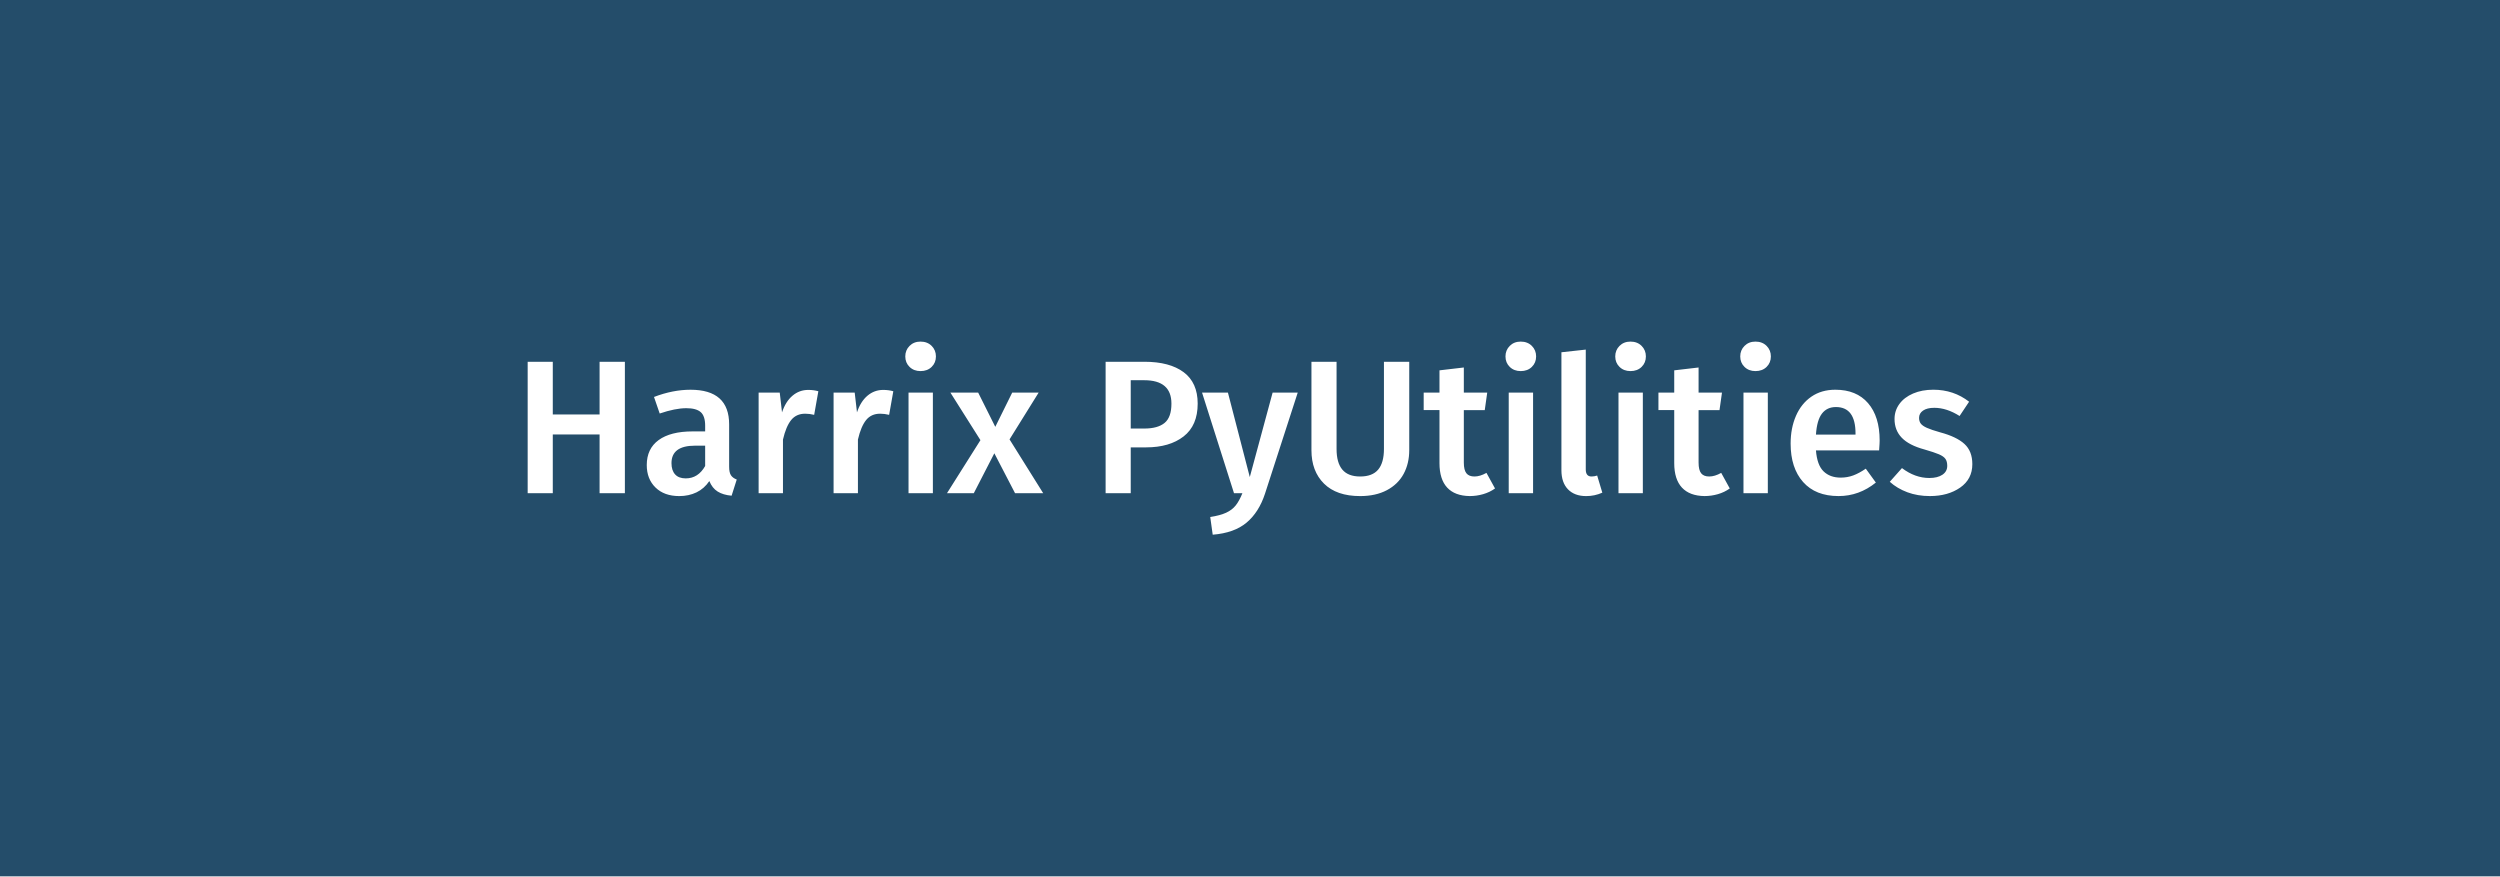
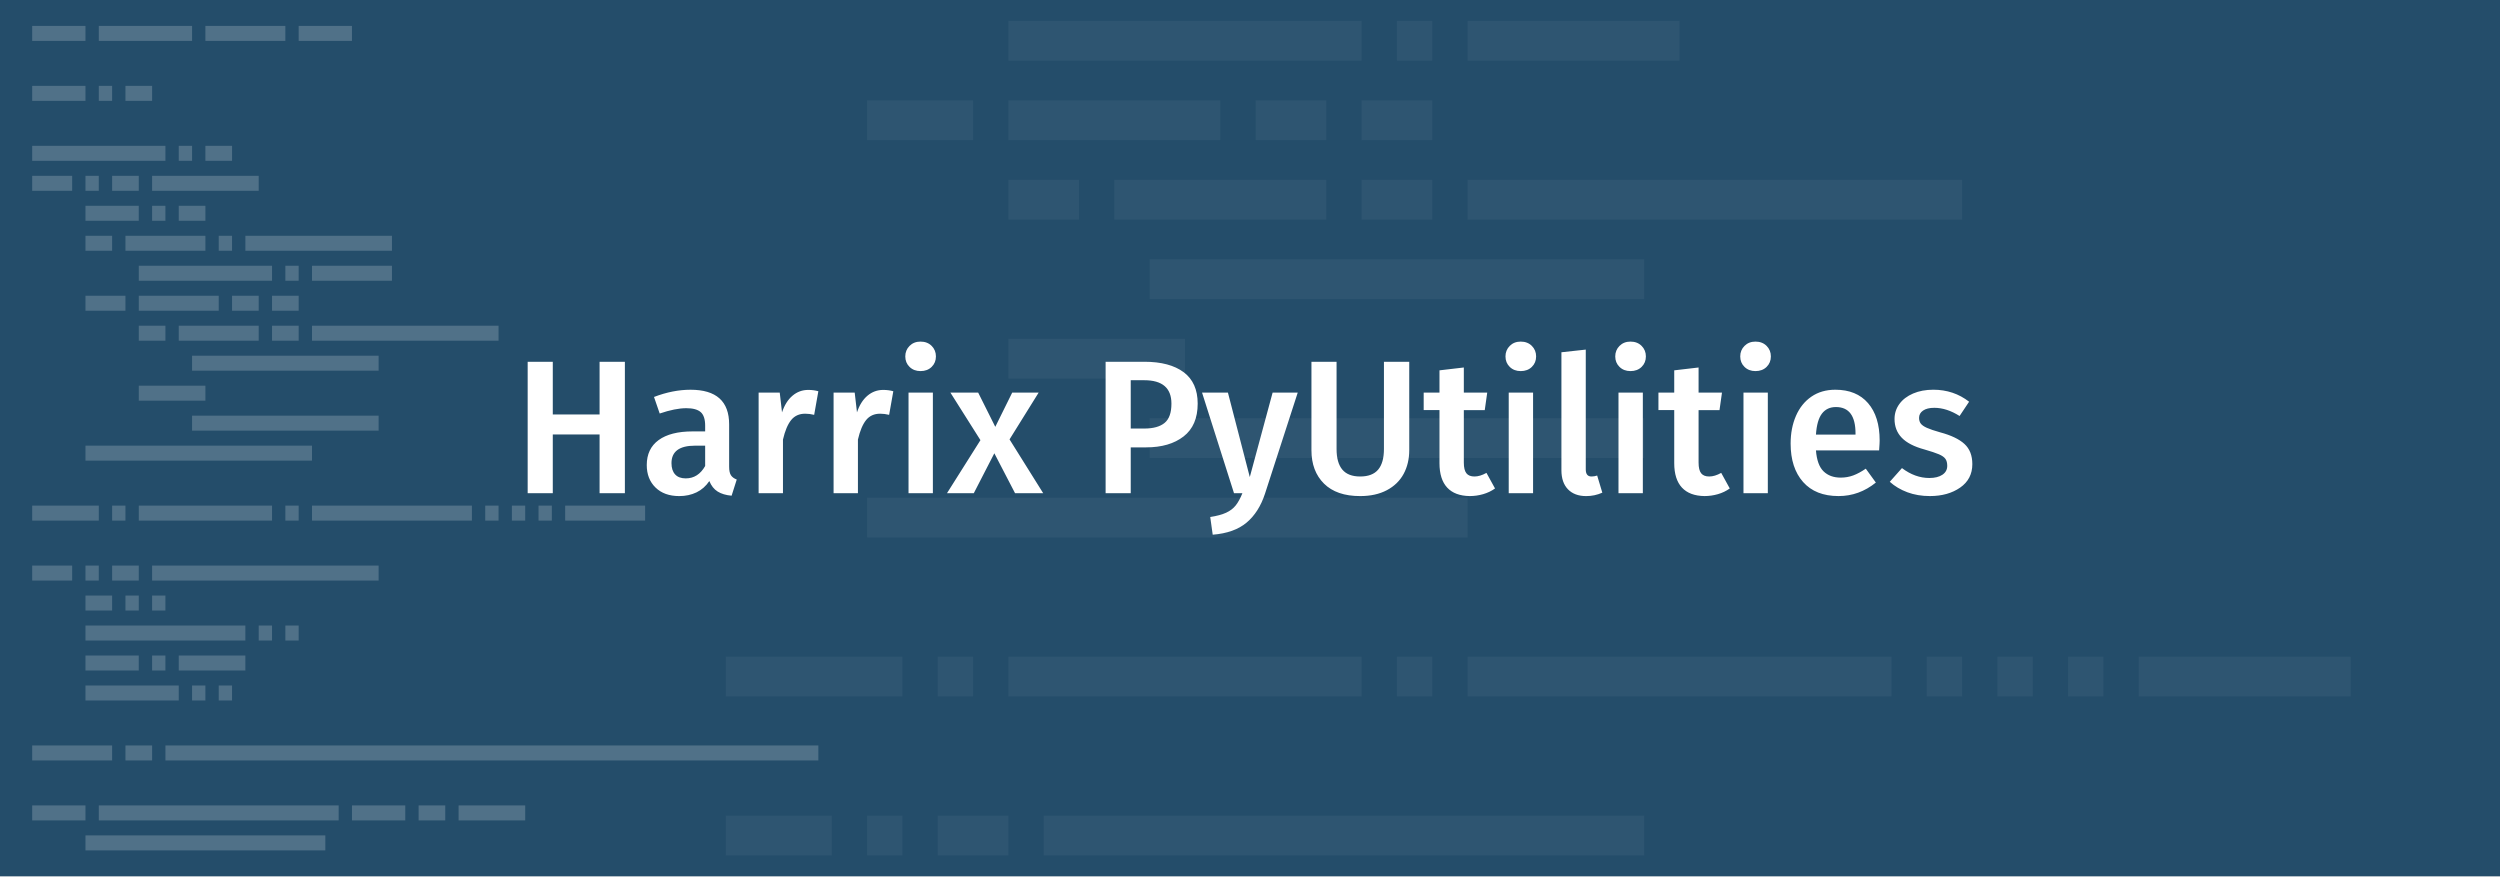
<svg xmlns="http://www.w3.org/2000/svg" viewBox="0 0 1920 673" style="enable-background:new 0 0 1920 673" xml:space="preserve">
  <path style="fill:#244d6a" d="M0 0h1920v673H0z" />
  <path d="M460.48 378.8v-45.15h-35.94v45.15h-19.29V277.84h19.29v40.47h35.94v-40.47h19.43V378.8h-19.43zm100.88-13.81c.92 1.41 2.41 2.51 4.46 3.29l-3.95 12.42c-4.38-.39-7.96-1.46-10.74-3.21-2.78-1.75-4.89-4.43-6.36-8.04-2.63 3.9-5.92 6.79-9.86 8.69-3.94 1.9-8.35 2.85-13.22 2.85-7.7 0-13.78-2.19-18.26-6.57-4.48-4.38-6.72-10.13-6.72-17.24 0-8.38 3.04-14.78 9.13-19.21 6.09-4.43 14.78-6.65 26.08-6.65h9.64v-4.38c0-4.97-1.15-8.45-3.43-10.45-2.29-1.99-5.97-3-11.03-3-5.65 0-12.47 1.36-20.45 4.09l-4.38-12.71c9.64-3.7 18.99-5.55 28.05-5.55 19.77 0 29.66 8.86 29.66 26.59v32.43c-.01 3.02.45 5.24 1.38 6.65zm-19.8-7.09v-15.63h-7.74c-12.08 0-18.12 4.48-18.12 13.44 0 3.7.92 6.57 2.78 8.62 1.85 2.05 4.58 3.07 8.18 3.07 6.33 0 11.3-3.16 14.9-9.5zm86.93-57.42-3.21 18.12c-2.34-.58-4.63-.88-6.87-.88-4.58 0-8.18 1.63-10.81 4.89-2.63 3.26-4.73 8.25-6.28 14.98v41.2h-18.7V301.5h16.22l1.75 15.19c1.85-5.55 4.53-9.81 8.04-12.78 3.51-2.97 7.55-4.46 12.13-4.46 2.81.01 5.4.36 7.73 1.03zm57.57 0-3.21 18.12c-2.34-.58-4.63-.88-6.87-.88-4.58 0-8.18 1.63-10.81 4.89-2.63 3.26-4.73 8.25-6.28 14.98v41.2h-18.7V301.5h16.22l1.75 15.19c1.85-5.55 4.53-9.81 8.04-12.78 3.51-2.97 7.55-4.46 12.13-4.46 2.81.01 5.39.36 7.73 1.03zm29.44-34.84c2.19 2.19 3.29 4.89 3.29 8.11s-1.1 5.89-3.29 8.04c-2.19 2.14-5.04 3.21-8.55 3.21-3.41 0-6.21-1.07-8.4-3.21-2.19-2.14-3.29-4.82-3.29-8.04s1.1-5.92 3.29-8.11c2.19-2.19 4.99-3.29 8.4-3.29 3.51 0 6.36 1.1 8.55 3.29zm.95 35.87v77.29h-18.7v-77.29h18.7zm58.88 35.94 25.86 41.35h-21.62l-15.92-30.68-15.78 30.68h-20.6l25.71-40.76-23.08-36.53h21.33l13.15 26.3 13-26.3h20.31l-22.36 35.94zm133.75-51.58c7.16 5.36 10.74 13.39 10.74 24.11 0 11.2-3.6 19.6-10.81 25.2-7.21 5.6-16.8 8.4-28.78 8.4H868.4v35.21h-19.29V277.84h29.81c12.95 0 23 2.68 30.16 8.03zm-14.68 38.94c3.51-2.87 5.26-7.82 5.26-14.83 0-11.98-6.96-17.97-20.89-17.97H868.4v37.11h10.37c6.91 0 12.12-1.43 15.63-4.31zm77.14 54.28c-3.12 9.54-7.84 16.97-14.17 22.28-6.33 5.31-15 8.4-26.01 9.28l-1.9-13.59c5.06-.78 9.13-1.88 12.2-3.29 3.07-1.41 5.53-3.29 7.38-5.62 1.85-2.34 3.55-5.46 5.11-9.35h-6.43l-24.55-77.29h19.87l16.8 64.87 17.53-64.87h19.29l-25.12 77.58zm110.75-33.31c0 6.82-1.44 12.88-4.31 18.19-2.87 5.31-7.16 9.47-12.86 12.49-5.7 3.02-12.54 4.53-20.53 4.53-12.08 0-21.33-3.19-27.76-9.57-6.43-6.38-9.64-14.93-9.64-25.64v-67.94h19.29v66.92c0 7.11 1.48 12.42 4.46 15.93 2.97 3.51 7.52 5.26 13.66 5.26 6.23 0 10.83-1.75 13.81-5.26 2.97-3.51 4.46-8.82 4.46-15.93v-66.92h19.43v67.94zm65.89 29.36c-2.73 1.95-5.77 3.41-9.13 4.38a36.94 36.94 0 0 1-10.3 1.46c-7.6-.1-13.37-2.27-17.31-6.5-3.94-4.24-5.92-10.49-5.92-18.77v-40.76h-12.13v-13.44h12.13v-17.09l18.7-2.19v19.29h17.97l-1.9 13.44h-16.07v40.33c0 3.8.66 6.53 1.97 8.18 1.32 1.66 3.38 2.48 6.21 2.48 2.82 0 5.89-.93 9.2-2.78l6.58 11.97zm28.27-109.5c2.19 2.19 3.29 4.89 3.29 8.11s-1.1 5.89-3.29 8.04c-2.19 2.14-5.04 3.21-8.55 3.21-3.41 0-6.21-1.07-8.4-3.21-2.19-2.14-3.29-4.82-3.29-8.04s1.1-5.92 3.29-8.11c2.19-2.19 4.99-3.29 8.4-3.29 3.51 0 6.36 1.1 8.55 3.29zm.95 35.87v77.29h-18.7v-77.29h18.7zm26.81 74.29c-3.36-3.46-5.04-8.35-5.04-14.68v-90.58l18.7-2.05v92.05c0 3.6 1.46 5.41 4.38 5.41 1.46 0 2.92-.24 4.38-.73l3.95 13.15c-3.9 1.75-8.04 2.63-12.42 2.63-5.94-.01-10.59-1.74-13.95-5.2zm56.54-110.16c2.19 2.19 3.29 4.89 3.29 8.11s-1.1 5.89-3.29 8.04c-2.19 2.14-5.04 3.21-8.55 3.21-3.41 0-6.21-1.07-8.4-3.21-2.19-2.14-3.29-4.82-3.29-8.04s1.1-5.92 3.29-8.11c2.19-2.19 4.99-3.29 8.4-3.29 3.51 0 6.36 1.1 8.55 3.29zm.95 35.87v77.29H1243v-77.29h18.7zm66.77 73.63c-2.73 1.95-5.77 3.41-9.13 4.38a36.94 36.94 0 0 1-10.3 1.46c-7.6-.1-13.37-2.27-17.31-6.5-3.94-4.24-5.92-10.49-5.92-18.77v-40.76h-12.13v-13.44h12.13v-17.09l18.7-2.19v19.29h17.97l-1.9 13.44h-16.07v40.33c0 3.8.66 6.53 1.97 8.18 1.32 1.66 3.38 2.48 6.21 2.48 2.82 0 5.89-.93 9.2-2.78l6.58 11.97zm28.27-109.5c2.19 2.19 3.29 4.89 3.29 8.11s-1.1 5.89-3.29 8.04c-2.19 2.14-5.04 3.21-8.55 3.21-3.41 0-6.21-1.07-8.4-3.21-2.19-2.14-3.29-4.82-3.29-8.04s1.1-5.92 3.29-8.11c2.19-2.19 4.99-3.29 8.4-3.29 3.51 0 6.36 1.1 8.55 3.29zm.95 35.87v77.29h-18.7v-77.29h18.7zm85.47 44.41h-48.51c.58 7.5 2.53 12.86 5.84 16.07 3.31 3.21 7.69 4.82 13.15 4.82 3.41 0 6.62-.56 9.64-1.68 3.02-1.12 6.23-2.85 9.64-5.19l7.74 10.67c-8.57 6.92-18.12 10.37-28.64 10.37-11.79 0-20.87-3.6-27.25-10.81-6.38-7.21-9.57-17.04-9.57-29.51 0-7.89 1.36-14.97 4.09-21.26 2.73-6.28 6.67-11.2 11.83-14.76 5.16-3.55 11.3-5.33 18.41-5.33 10.81 0 19.19 3.43 25.13 10.3 5.94 6.87 8.91 16.44 8.91 28.71.03.98-.12 3.51-.41 7.6zm-18.12-13c0-13.54-5.02-20.31-15.05-20.31-4.58 0-8.16 1.68-10.74 5.04-2.58 3.36-4.12 8.74-4.6 16.14h30.39v-.87zm87.23-24.4-7.31 10.96c-6.62-4.19-13.1-6.28-19.43-6.28-3.7 0-6.57.71-8.62 2.12-2.05 1.41-3.07 3.29-3.07 5.62 0 1.75.44 3.21 1.32 4.38.88 1.17 2.46 2.27 4.75 3.29s5.67 2.17 10.15 3.43c8.38 2.24 14.59 5.21 18.63 8.91 4.04 3.7 6.06 8.86 6.06 15.49 0 7.69-3.12 13.71-9.35 18.04-6.23 4.33-13.98 6.5-23.23 6.5-6.33 0-12.1-.98-17.31-2.92-5.21-1.95-9.72-4.62-13.51-8.04l9.35-10.52c6.72 5.07 13.73 7.6 21.04 7.6 4.19 0 7.52-.83 10.01-2.48 2.48-1.66 3.73-3.94 3.73-6.87 0-2.24-.46-4.02-1.39-5.33-.93-1.31-2.58-2.48-4.97-3.51-2.39-1.02-6.11-2.27-11.18-3.73-7.89-2.14-13.69-5.14-17.39-8.99-3.7-3.85-5.55-8.64-5.55-14.39 0-4.28 1.24-8.13 3.73-11.54 2.48-3.41 5.99-6.09 10.52-8.04 4.53-1.95 9.72-2.92 15.56-2.92 10.41.02 19.57 3.08 27.46 9.22z" style="fill:#fff" />
+   <path d="M24.71 19.9h40.93v11.51H24.71V19.9zm51.17 0h71.64v11.51H75.88V19.9zm81.87 0h61.4v11.51h-61.4V19.9zm71.63 0h40.93v11.51h-40.93V19.9zM24.71 65.95h40.93v11.51H24.71V65.95zm51.17 0h10.23v11.51H75.88V65.95zm20.47 0h20.47v11.51H96.35V65.95zM24.71 112h102.34v11.51H24.71V112zm112.57 0h10.23v11.51h-10.23V112zm20.47 0h20.47v11.51h-20.47V112zM24.71 135.03h30.7v11.51h-30.7v-11.51zm40.93 0h10.23v11.51H65.64v-11.51zm20.47 0h20.47v11.51H86.11v-11.51zm30.7 0h81.87v11.51h-81.87v-11.51zm-51.17 23.02h40.93v11.51H65.64v-11.51zm51.17 0h10.23v11.51h-10.23v-11.51zm20.47 0h20.47v11.51h-20.47v-11.51zm-71.64 23.03h20.47v11.51H65.64v-11.51zm30.71 0h61.4v11.51h-61.4v-11.51zm71.63 0h10.23v11.51h-10.23v-11.51zm20.47 0h112.57v11.51H188.45v-11.51zm-81.87 23.02h102.34v11.51H106.58V204.1zm112.57 0h10.23v11.51h-10.23V204.1zm20.47 0h61.4v11.51h-61.4V204.1zM65.64 227.13h30.7v11.51h-30.7v-11.51zm40.94 0h61.4v11.51h-61.4v-11.51zm71.63 0h20.47v11.51h-20.47v-11.51zm30.71 0h20.47v11.51h-20.47v-11.51zm-102.34 23.02h20.47v11.51h-20.47v-11.51zm30.7 0h61.4v11.51h-61.4v-11.51zm71.64 0h20.47v11.51h-20.47v-11.51zm30.7 0h143.27v11.51H239.62v-11.51zm-92.11 23.03h143.27v11.51H147.51v-11.51zm-40.93 23.03h51.17v11.51h-51.17v-11.51zm40.93 23.02h143.27v11.51H147.51v-11.51zm-81.87 23.03h173.97v11.51H65.64v-11.51zm-40.93 46.05h51.17v11.51H24.71v-11.51zm61.4 0h10.23v11.51H86.11v-11.51zm20.47 0h102.34v11.51H106.58v-11.51zm112.57 0h10.23v11.51h-10.23v-11.51zm20.47 0h122.8v11.51h-122.8v-11.51zm133.03 0h10.23v11.51h-10.23v-11.51zm20.47 0h10.23v11.51h-10.23v-11.51zm20.47 0h10.23v11.51h-10.23v-11.51zm20.46 0h61.4v11.51h-61.4v-11.51zM24.71 434.36h30.7v11.51h-30.7v-11.51zm40.93 0h10.23v11.51H65.64v-11.51zm20.47 0h20.47v11.51H86.11v-11.51zm30.7 0h173.97v11.51H116.81v-11.51zm-51.17 23.02h20.47v11.51H65.64v-11.51zm30.71 0h10.23v11.51H96.35v-11.51zm20.46 0h10.23v11.51h-10.23v-11.51zm-51.17 23.03h122.8v11.51H65.64v-11.51zm133.04 0h10.23v11.51h-10.23v-11.51zm20.47 0h10.23v11.51h-10.23v-11.51zM65.64 503.44h40.93v11.51H65.64v-11.51zm51.17 0h10.23v11.51h-10.23v-11.51zm20.47 0h51.17v11.51h-51.17v-11.51zm-71.64 23.02h71.64v11.51H65.64v-11.51zm81.87 0h10.23v11.51h-10.23v-11.51zm20.47 0h10.23v11.51h-10.23v-11.51zM24.71 572.51h61.4v11.51h-61.4v-11.51zm71.64 0h20.47v11.51H96.35v-11.51zm30.7 0H628.5v11.51H127.05v-11.51zM24.71 618.56h40.93v11.51H24.71v-11.51zm51.17 0h184.21v11.51H75.88v-11.51zm194.44 0h40.93v11.51h-40.93v-11.51zm51.17 0h20.47v11.51h-20.47v-11.51zm30.7 0h51.17v11.51h-51.17v-11.51zM65.64 641.59h184.21v11.51H65.64v-11.51z" style="opacity:.2;fill:#fff" />
+   <path d="M774.44 16.05h271.28v30.52H774.44V16.05zm298.41 0h27.13v30.52h-27.13V16.05zm54.25 0h162.77v30.52H1127.1V16.05zM665.93 77.09h81.38v30.52h-81.38V77.09zm108.51 0h162.77v30.52H774.44V77.09zm189.89 0h54.26v30.52h-54.26V77.09zm81.39 0h54.26v30.52h-54.26V77.09zm-271.28 61.04h54.26v30.52h-54.26v-30.52zm81.38 0h162.77v30.52H855.82v-30.52zm189.9 0h54.26v30.52h-54.26v-30.52zm81.38 0h379.79v30.52H1127.1v-30.52zm-244.15 61.03h379.79v30.52H882.95v-30.52zM774.44 260.2h135.64v30.52H774.44V260.2zm108.51 61.04h379.79v30.52H882.95v-30.52zm-217.02 61.04h461.18v30.52H665.93v-30.52zM557.42 504.35h135.64v30.52H557.42v-30.52zm162.76 0h27.13v30.52h-27.13v-30.52zm54.26 0h271.28v30.52H774.44v-30.52zm298.41 0h27.13v30.52h-27.13v-30.52zm54.25 0h325.54v30.52H1127.1v-30.52zm352.67 0h27.13v30.52h-27.13v-30.52zm54.25 0h27.13v30.52h-27.13v-30.52zm54.26 0h27.13v30.52h-27.13v-30.52zm54.25 0h162.77v30.52h-162.77v-30.52zM557.42 626.43h81.38v30.52h-81.38v-30.52zm108.51 0h27.13v30.52h-27.13v-30.52zm54.25 0h54.26v30.52h-54.26v-30.52zm81.39 0h461.18v30.52H801.57v-30.52z" style="opacity:.05;fill:#fff" />
</svg>
